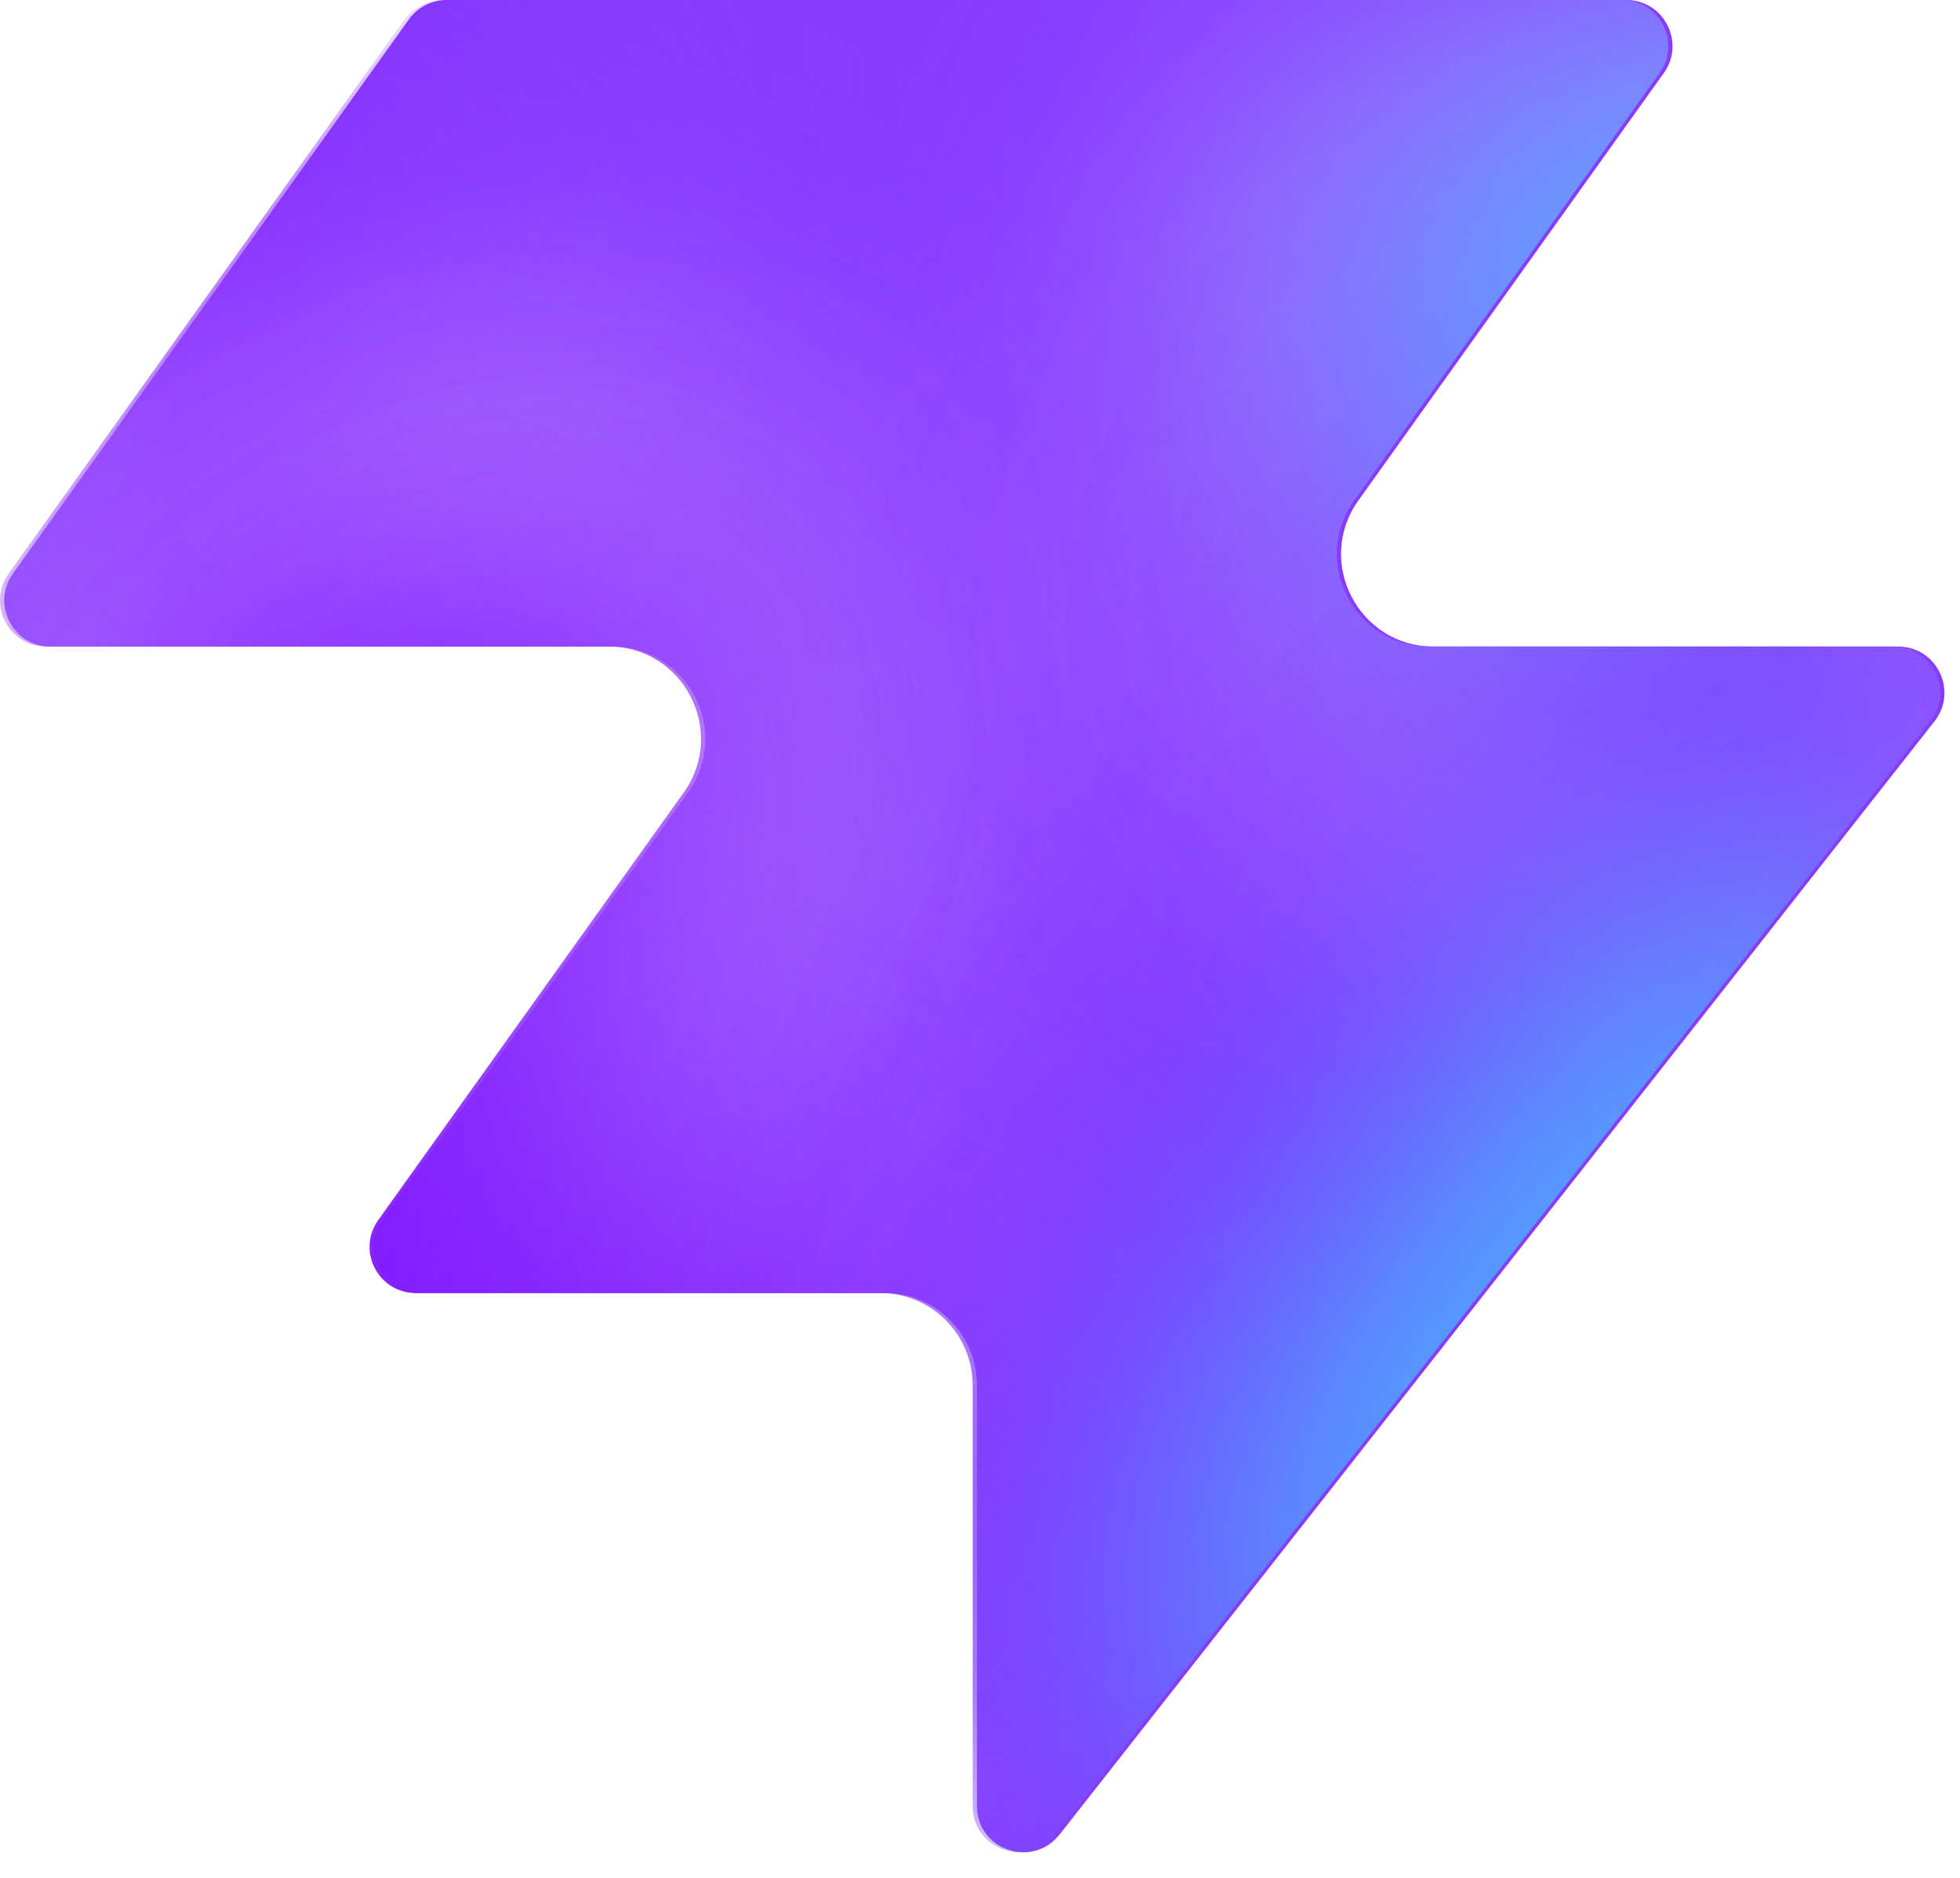
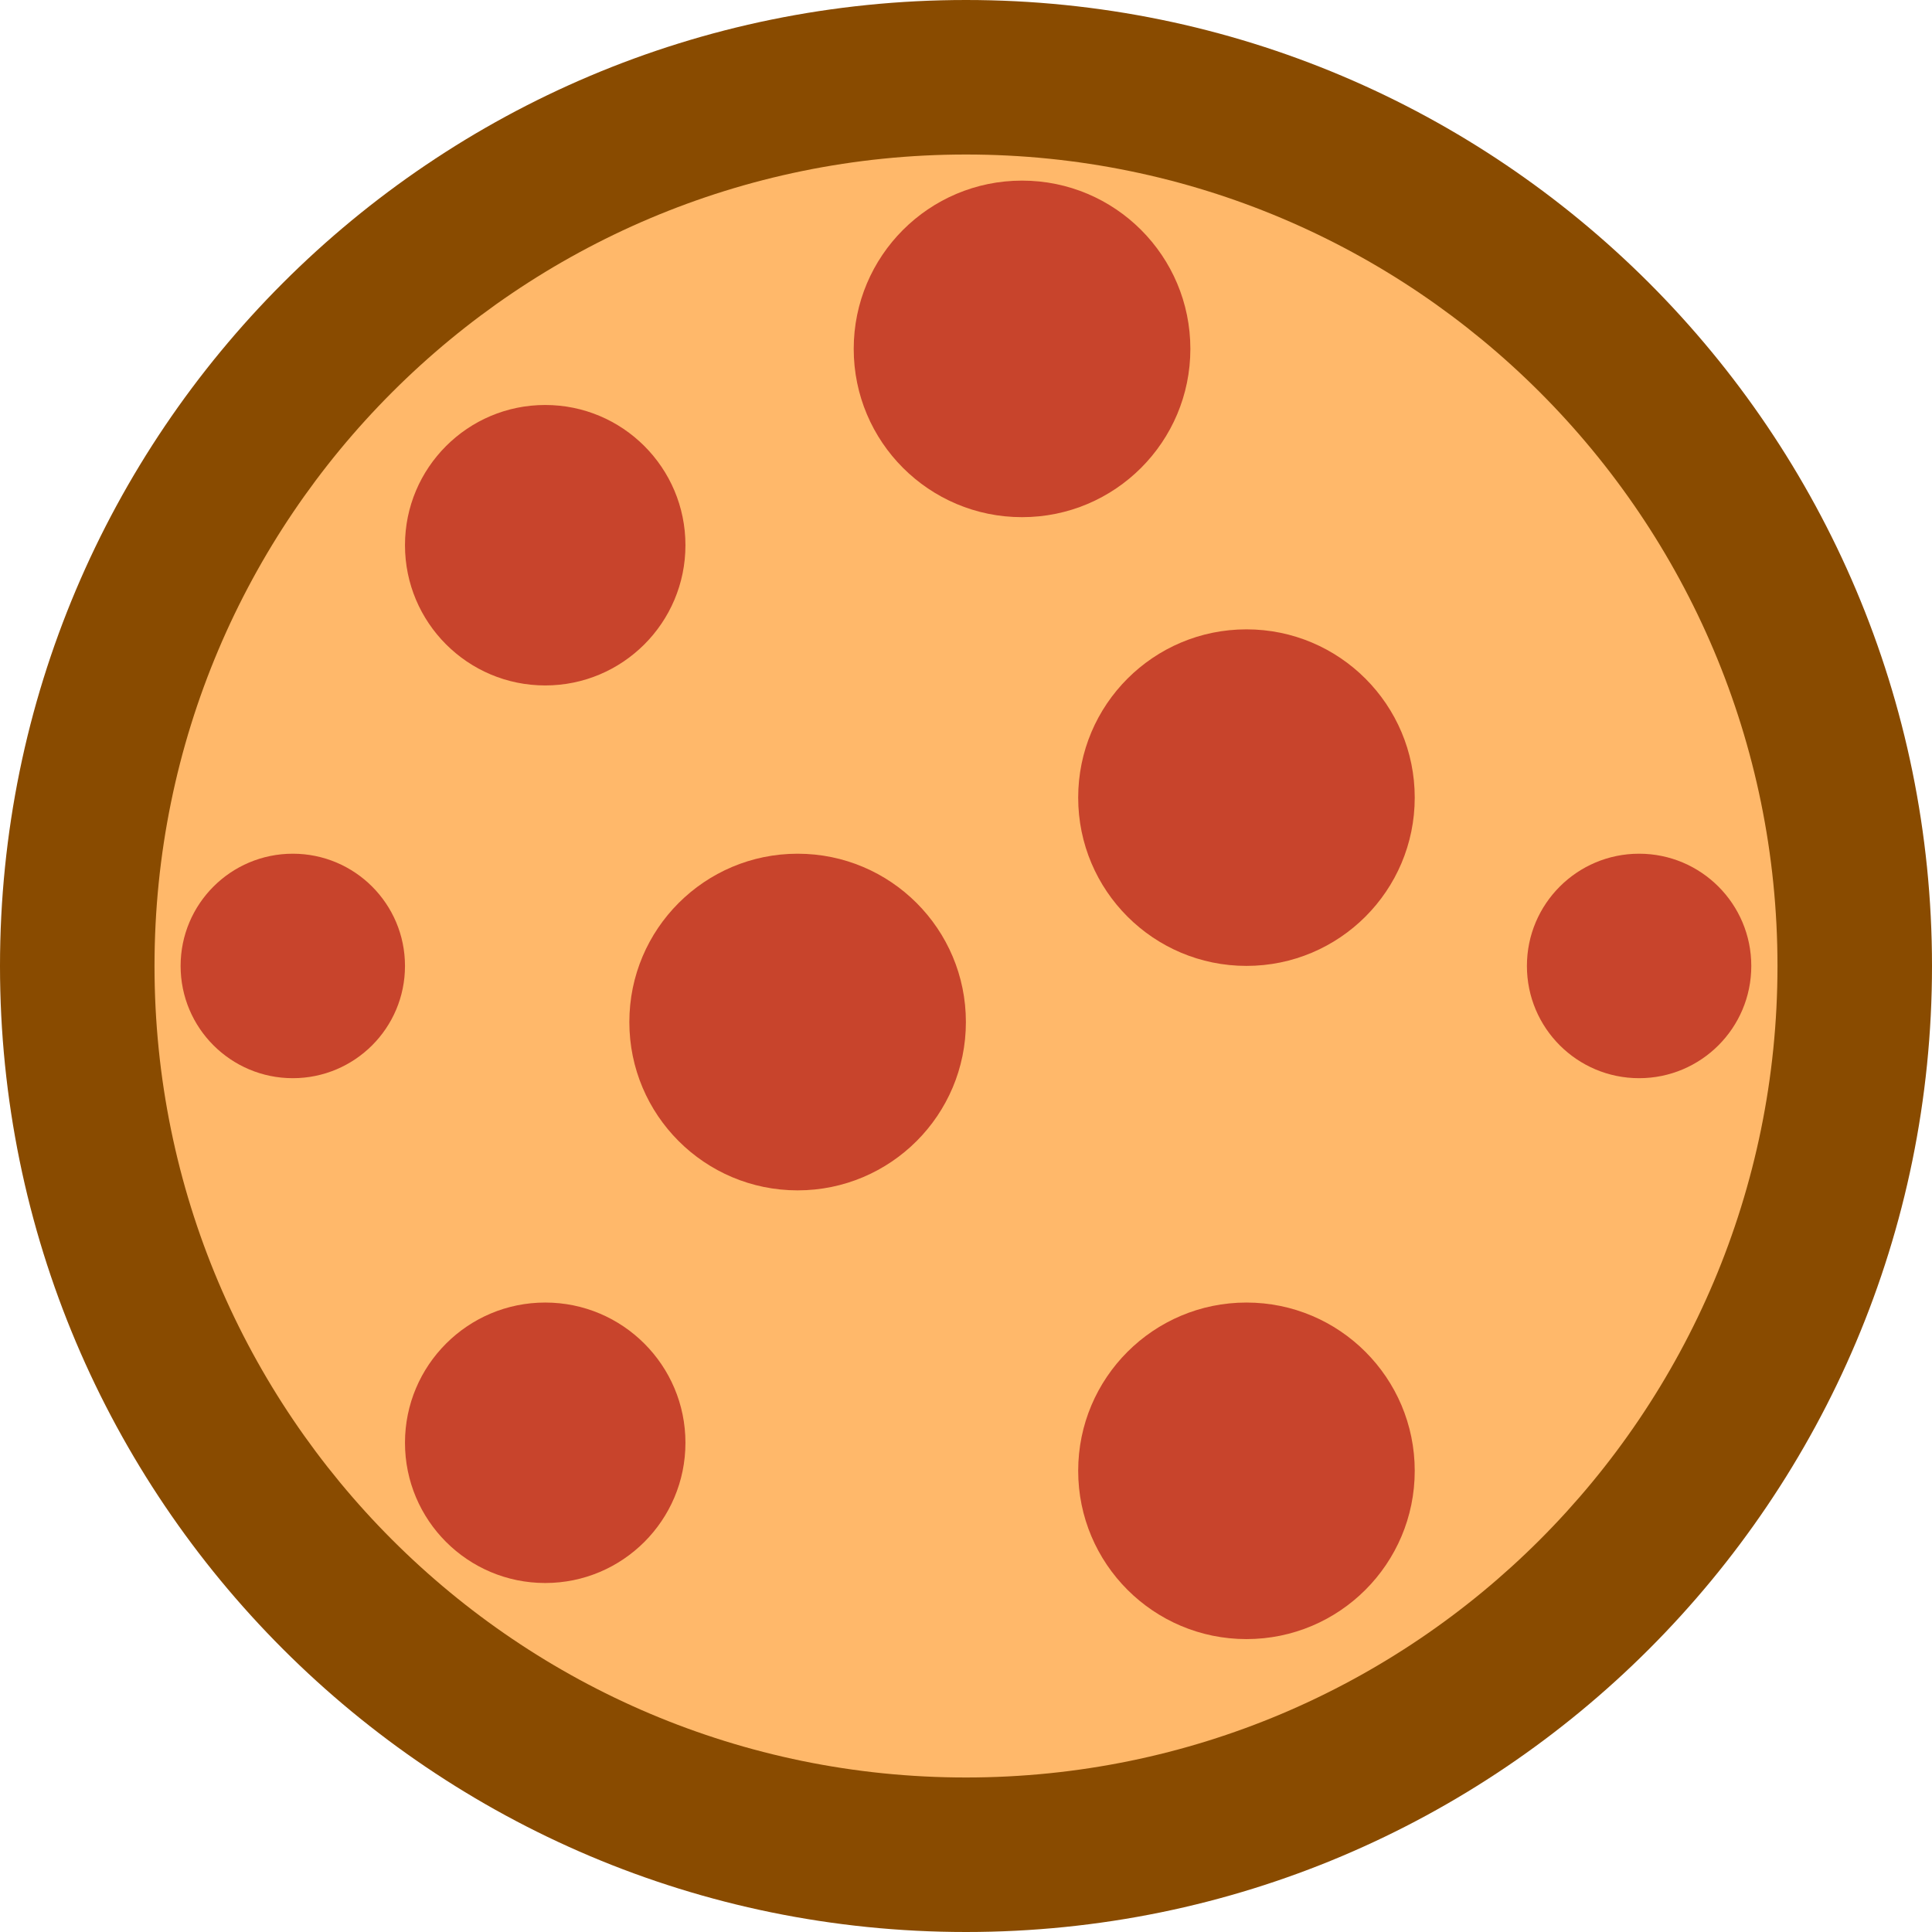
- <svg xmlns="http://www.w3.org/2000/svg" width="48" height="46" fill="none" viewBox="0 0 48 46">
-   <path fill="#863bff" d="M25.946 44.938c-.664.845-2.021.375-2.021-.698V33.937a2.26 2.26 0 0 0-2.262-2.262H10.287c-.92 0-1.456-1.04-.92-1.788l7.48-10.471c1.07-1.497 0-3.578-1.842-3.578H1.237c-.92 0-1.456-1.04-.92-1.788L10.013.474c.214-.297.556-.474.92-.474h28.894c.92 0 1.456 1.04.92 1.788l-7.48 10.471c-1.07 1.498 0 3.579 1.842 3.579h11.377c.943 0 1.473 1.088.89 1.83L25.947 44.94z" style="fill:#863bff;fill:color(display-p3 .525 .23 1);fill-opacity:1" />
-   <mask id="a" width="48" height="46" x="0" y="0" maskUnits="userSpaceOnUse" style="mask-type:alpha">
-     <path fill="#000" d="M25.842 44.938c-.664.844-2.021.375-2.021-.698V33.937a2.26 2.26 0 0 0-2.262-2.262H10.183c-.92 0-1.456-1.04-.92-1.788l7.48-10.471c1.07-1.498 0-3.579-1.842-3.579H1.133c-.92 0-1.456-1.04-.92-1.787L9.91.473c.214-.297.556-.474.92-.474h28.894c.92 0 1.456 1.04.92 1.788l-7.48 10.471c-1.07 1.498 0 3.578 1.842 3.578h11.377c.943 0 1.473 1.088.89 1.832L25.843 44.94z" style="fill:#000;fill-opacity:1" />
-   </mask>
-   <g mask="url(#a)">
-     <g filter="url(#b)">
-       <ellipse cx="5.508" cy="14.704" fill="#ede6ff" rx="5.508" ry="14.704" style="fill:#ede6ff;fill:color(display-p3 .927 .903 1);fill-opacity:1" transform="matrix(.00324 1 1 -.00324 -4.47 31.516)" />
-     </g>
-     <g filter="url(#c)">
-       <ellipse cx="10.399" cy="29.851" fill="#ede6ff" rx="10.399" ry="29.851" style="fill:#ede6ff;fill:color(display-p3 .927 .903 1);fill-opacity:1" transform="matrix(.00324 1 1 -.00324 -39.328 7.883)" />
-     </g>
-     <g filter="url(#d)">
-       <ellipse cx="5.508" cy="30.487" fill="#7e14ff" rx="5.508" ry="30.487" style="fill:#7e14ff;fill:color(display-p3 .492 .077 1);fill-opacity:1" transform="rotate(89.814 -25.913 -14.639)scale(1 -1)" />
-     </g>
-     <g filter="url(#e)">
-       <ellipse cx="5.508" cy="30.599" fill="#7e14ff" rx="5.508" ry="30.599" style="fill:#7e14ff;fill:color(display-p3 .492 .077 1);fill-opacity:1" transform="rotate(89.814 -32.644 -3.334)scale(1 -1)" />
-     </g>
-     <g filter="url(#f)">
-       <ellipse cx="5.508" cy="30.599" fill="#7e14ff" rx="5.508" ry="30.599" style="fill:#7e14ff;fill:color(display-p3 .492 .077 1);fill-opacity:1" transform="matrix(.00324 1 1 -.00324 -34.34 30.47)" />
-     </g>
-     <g filter="url(#g)">
-       <ellipse cx="14.072" cy="22.078" fill="#ede6ff" rx="14.072" ry="22.078" style="fill:#ede6ff;fill:color(display-p3 .927 .903 1);fill-opacity:1" transform="rotate(93.35 24.506 48.493)scale(-1 1)" />
-     </g>
-     <g filter="url(#h)">
-       <ellipse cx="3.47" cy="21.501" fill="#7e14ff" rx="3.47" ry="21.501" style="fill:#7e14ff;fill:color(display-p3 .492 .077 1);fill-opacity:1" transform="rotate(89.009 28.708 47.59)scale(-1 1)" />
-     </g>
-     <g filter="url(#i)">
-       <ellipse cx="3.47" cy="21.501" fill="#7e14ff" rx="3.47" ry="21.501" style="fill:#7e14ff;fill:color(display-p3 .492 .077 1);fill-opacity:1" transform="rotate(89.009 28.708 47.59)scale(-1 1)" />
-     </g>
-     <g filter="url(#j)">
-       <ellipse cx=".387" cy="8.972" fill="#7e14ff" rx="4.407" ry="29.108" style="fill:#7e14ff;fill:color(display-p3 .492 .077 1);fill-opacity:1" transform="rotate(39.51 .387 8.972)" />
-     </g>
-     <g filter="url(#k)">
-       <ellipse cx="47.523" cy="-6.092" fill="#7e14ff" rx="4.407" ry="29.108" style="fill:#7e14ff;fill:color(display-p3 .492 .077 1);fill-opacity:1" transform="rotate(37.892 47.523 -6.092)" />
-     </g>
-     <g filter="url(#l)">
-       <ellipse cx="41.412" cy="6.333" fill="#47bfff" rx="5.971" ry="9.665" style="fill:#47bfff;fill:color(display-p3 .28 .748 1);fill-opacity:1" transform="rotate(37.892 41.412 6.333)" />
-     </g>
-     <g filter="url(#m)">
-       <ellipse cx="-1.879" cy="38.332" fill="#7e14ff" rx="4.407" ry="29.108" style="fill:#7e14ff;fill:color(display-p3 .492 .077 1);fill-opacity:1" transform="rotate(37.892 -1.88 38.332)" />
-     </g>
-     <g filter="url(#n)">
-       <ellipse cx="-1.879" cy="38.332" fill="#7e14ff" rx="4.407" ry="29.108" style="fill:#7e14ff;fill:color(display-p3 .492 .077 1);fill-opacity:1" transform="rotate(37.892 -1.88 38.332)" />
-     </g>
-     <g filter="url(#o)">
-       <ellipse cx="35.651" cy="29.907" fill="#7e14ff" rx="4.407" ry="29.108" style="fill:#7e14ff;fill:color(display-p3 .492 .077 1);fill-opacity:1" transform="rotate(37.892 35.651 29.907)" />
-     </g>
-     <g filter="url(#p)">
-       <ellipse cx="38.418" cy="32.4" fill="#47bfff" rx="5.971" ry="15.297" style="fill:#47bfff;fill:color(display-p3 .28 .748 1);fill-opacity:1" transform="rotate(37.892 38.418 32.4)" />
+ <svg xmlns="http://www.w3.org/2000/svg" data-stacking-context="true" aria-owns="root" width="296" height="296" viewBox="32 0 296 296">
+   <style />
+   <g data-stacking-layer="rootBackgroundAndBorders" />
+   <g data-stacking-layer="childStackingContextsWithNegativeStackLevels" />
+   <g data-stacking-layer="inFlowNonInlineNonPositionedDescendants" />
+   <g data-stacking-layer="nonPositionedFloats" />
+   <g data-stacking-layer="inFlowInlineLevelNonPositionedDescendants" />
+   <g data-stacking-layer="childStackingContextsWithStackLevelZeroAndPositionedDescendantsWithStackLevelZero" />
+   <g data-stacking-layer="childStackingContextsWithPositiveStackLevels" />
+   <g data-tag="div" id="root" data-z-index="auto" data-stacking-context="true" aria-owns="flex1">
+     <g data-tag="div" id="flex1" class="flex flex-1 items-center justify-center self-stretch" data-z-index="auto" data-stacking-context="true" aria-owns="rounded-full1">
+       <g data-tag="div" id="rounded-full1" class="rounded-full bg-yellow-800" data-z-index="auto" data-stacking-context="true" aria-owns="grid1">
+         <g data-stacking-layer="rootBackgroundAndBorders">
+           <rect width="296" height="296" x="32" y="0" fill="rgb(137, 75, 0)" rx="148" ry="148" />
+         </g>
+         <g data-tag="div" id="grid1" class="grid aspect-square grid-cols-7 grid-rows-7 rounded-full bg-orange-300 p-1" data-z-index="auto" data-stacking-context="true" aria-owns="bg-accent1 bg-accent2 bg-accent3 bg-accent4 bg-accent5 bg-accent6 bg-accent7 bg-accent8">
+           <g data-stacking-layer="rootBackgroundAndBorders">
+             <rect width="248.656" height="248.656" x="55.672" y="23.672" fill="rgb(255, 184, 106)" rx="124.328" ry="124.328" />
+           </g>
+           <g data-tag="div" id="bg-accent1" class="bg-accent col-start-2 row-start-2 aspect-square h-[125%] w-[125%] rounded-full" data-z-index="auto" data-stacking-context="true">
+             <g data-stacking-layer="rootBackgroundAndBorders">
+               <rect width="42.969" height="42.969" x="94.047" y="62.047" fill="rgb(200, 68, 44)" rx="21.484" ry="21.484" />
+             </g>
+           </g>
+           <g data-tag="div" id="bg-accent2" class="bg-accent col-start-3 row-start-4 aspect-square h-[150%] w-[150%] rounded-full" data-z-index="auto" data-stacking-context="true">
+             <g data-stacking-layer="rootBackgroundAndBorders">
+               <rect width="51.562" height="51.578" x="128.422" y="130.797" fill="rgb(200, 68, 44)" rx="25.781" ry="25.781" />
+             </g>
+           </g>
+           <g data-tag="div" id="bg-accent3" class="bg-accent col-start-5 row-start-3 aspect-square h-[150%] w-[150%] rounded-full" data-z-index="auto" data-stacking-context="true">
+             <g data-stacking-layer="rootBackgroundAndBorders">
+               <rect width="51.562" height="51.562" x="197.188" y="96.422" fill="rgb(200, 68, 44)" rx="25.781" ry="25.781" />
+             </g>
+           </g>
+           <g data-tag="div" id="bg-accent4" class="bg-accent col-start-4 row-start-1 aspect-square h-[150%] w-[150%] rounded-full" data-z-index="auto" data-stacking-context="true">
+             <g data-stacking-layer="rootBackgroundAndBorders">
+               <rect width="51.578" height="51.562" x="162.797" y="27.672" fill="rgb(200, 68, 44)" rx="25.781" ry="25.781" />
+             </g>
+           </g>
+           <g data-tag="div" id="bg-accent5" class="bg-accent col-start-5 row-start-6 aspect-square h-[150%] w-[150%] rounded-full" data-z-index="auto" data-stacking-context="true">
+             <g data-stacking-layer="rootBackgroundAndBorders">
+               <rect width="51.562" height="51.562" x="197.188" y="199.562" fill="rgb(200, 68, 44)" rx="25.781" ry="25.781" />
+             </g>
+           </g>
+           <g data-tag="div" id="bg-accent6" class="bg-accent col-start-7 row-start-4 aspect-square h-full w-full rounded-full" data-z-index="auto" data-stacking-context="true">
+             <g data-stacking-layer="rootBackgroundAndBorders">
+               <rect width="34.375" height="34.391" x="265.938" y="130.797" fill="rgb(200, 68, 44)" rx="17.188" ry="17.188" />
+             </g>
+           </g>
+           <g data-tag="div" id="bg-accent7" class="bg-accent col-start-1 row-start-4 aspect-square h-full w-full rounded-full" data-z-index="auto" data-stacking-context="true">
+             <g data-stacking-layer="rootBackgroundAndBorders">
+               <rect width="34.375" height="34.391" x="59.672" y="130.797" fill="rgb(200, 68, 44)" rx="17.188" ry="17.188" />
+             </g>
+           </g>
+           <g data-tag="div" id="bg-accent8" class="bg-accent col-start-2 row-start-6 aspect-square h-[125%] w-[125%] rounded-full" data-z-index="auto" data-stacking-context="true">
+             <g data-stacking-layer="rootBackgroundAndBorders">
+               <rect width="42.969" height="42.969" x="94.047" y="199.562" fill="rgb(200, 68, 44)" rx="21.484" ry="21.484" />
+             </g>
+           </g>
+         </g>
+       </g>
    </g>
  </g>
-   <defs>
-     <filter id="b" width="60.045" height="41.654" x="-19.77" y="16.149" color-interpolation-filters="sRGB" filterUnits="userSpaceOnUse">
-       <feFlood flood-opacity="0" result="BackgroundImageFix" />
-       <feBlend in="SourceGraphic" in2="BackgroundImageFix" result="shape" />
-       <feGaussianBlur result="effect1_foregroundBlur_2002_17158" stdDeviation="7.659" />
-     </filter>
-     <filter id="c" width="90.34" height="51.437" x="-54.613" y="-7.533" color-interpolation-filters="sRGB" filterUnits="userSpaceOnUse">
-       <feFlood flood-opacity="0" result="BackgroundImageFix" />
-       <feBlend in="SourceGraphic" in2="BackgroundImageFix" result="shape" />
-       <feGaussianBlur result="effect1_foregroundBlur_2002_17158" stdDeviation="7.659" />
-     </filter>
-     <filter id="d" width="79.355" height="29.4" x="-49.64" y="2.03" color-interpolation-filters="sRGB" filterUnits="userSpaceOnUse">
-       <feFlood flood-opacity="0" result="BackgroundImageFix" />
-       <feBlend in="SourceGraphic" in2="BackgroundImageFix" result="shape" />
-       <feGaussianBlur result="effect1_foregroundBlur_2002_17158" stdDeviation="4.596" />
-     </filter>
-     <filter id="e" width="79.579" height="29.4" x="-45.045" y="20.029" color-interpolation-filters="sRGB" filterUnits="userSpaceOnUse">
-       <feFlood flood-opacity="0" result="BackgroundImageFix" />
-       <feBlend in="SourceGraphic" in2="BackgroundImageFix" result="shape" />
-       <feGaussianBlur result="effect1_foregroundBlur_2002_17158" stdDeviation="4.596" />
-     </filter>
-     <filter id="f" width="79.579" height="29.4" x="-43.513" y="21.178" color-interpolation-filters="sRGB" filterUnits="userSpaceOnUse">
-       <feFlood flood-opacity="0" result="BackgroundImageFix" />
-       <feBlend in="SourceGraphic" in2="BackgroundImageFix" result="shape" />
-       <feGaussianBlur result="effect1_foregroundBlur_2002_17158" stdDeviation="4.596" />
-     </filter>
-     <filter id="g" width="74.749" height="58.852" x="15.756" y="-17.901" color-interpolation-filters="sRGB" filterUnits="userSpaceOnUse">
-       <feFlood flood-opacity="0" result="BackgroundImageFix" />
-       <feBlend in="SourceGraphic" in2="BackgroundImageFix" result="shape" />
-       <feGaussianBlur result="effect1_foregroundBlur_2002_17158" stdDeviation="7.659" />
-     </filter>
-     <filter id="h" width="61.377" height="25.362" x="23.548" y="2.284" color-interpolation-filters="sRGB" filterUnits="userSpaceOnUse">
-       <feFlood flood-opacity="0" result="BackgroundImageFix" />
-       <feBlend in="SourceGraphic" in2="BackgroundImageFix" result="shape" />
-       <feGaussianBlur result="effect1_foregroundBlur_2002_17158" stdDeviation="4.596" />
-     </filter>
-     <filter id="i" width="61.377" height="25.362" x="23.548" y="2.284" color-interpolation-filters="sRGB" filterUnits="userSpaceOnUse">
-       <feFlood flood-opacity="0" result="BackgroundImageFix" />
-       <feBlend in="SourceGraphic" in2="BackgroundImageFix" result="shape" />
-       <feGaussianBlur result="effect1_foregroundBlur_2002_17158" stdDeviation="4.596" />
-     </filter>
-     <filter id="j" width="56.045" height="63.649" x="-27.636" y="-22.853" color-interpolation-filters="sRGB" filterUnits="userSpaceOnUse">
-       <feFlood flood-opacity="0" result="BackgroundImageFix" />
-       <feBlend in="SourceGraphic" in2="BackgroundImageFix" result="shape" />
-       <feGaussianBlur result="effect1_foregroundBlur_2002_17158" stdDeviation="4.596" />
-     </filter>
-     <filter id="k" width="54.814" height="64.646" x="20.116" y="-38.415" color-interpolation-filters="sRGB" filterUnits="userSpaceOnUse">
-       <feFlood flood-opacity="0" result="BackgroundImageFix" />
-       <feBlend in="SourceGraphic" in2="BackgroundImageFix" result="shape" />
-       <feGaussianBlur result="effect1_foregroundBlur_2002_17158" stdDeviation="4.596" />
-     </filter>
-     <filter id="l" width="33.541" height="35.313" x="24.641" y="-11.323" color-interpolation-filters="sRGB" filterUnits="userSpaceOnUse">
-       <feFlood flood-opacity="0" result="BackgroundImageFix" />
-       <feBlend in="SourceGraphic" in2="BackgroundImageFix" result="shape" />
-       <feGaussianBlur result="effect1_foregroundBlur_2002_17158" stdDeviation="4.596" />
-     </filter>
-     <filter id="m" width="54.814" height="64.646" x="-29.286" y="6.009" color-interpolation-filters="sRGB" filterUnits="userSpaceOnUse">
-       <feFlood flood-opacity="0" result="BackgroundImageFix" />
-       <feBlend in="SourceGraphic" in2="BackgroundImageFix" result="shape" />
-       <feGaussianBlur result="effect1_foregroundBlur_2002_17158" stdDeviation="4.596" />
-     </filter>
-     <filter id="n" width="54.814" height="64.646" x="-29.286" y="6.009" color-interpolation-filters="sRGB" filterUnits="userSpaceOnUse">
-       <feFlood flood-opacity="0" result="BackgroundImageFix" />
-       <feBlend in="SourceGraphic" in2="BackgroundImageFix" result="shape" />
-       <feGaussianBlur result="effect1_foregroundBlur_2002_17158" stdDeviation="4.596" />
-     </filter>
-     <filter id="o" width="54.814" height="64.646" x="8.244" y="-2.416" color-interpolation-filters="sRGB" filterUnits="userSpaceOnUse">
-       <feFlood flood-opacity="0" result="BackgroundImageFix" />
-       <feBlend in="SourceGraphic" in2="BackgroundImageFix" result="shape" />
-       <feGaussianBlur result="effect1_foregroundBlur_2002_17158" stdDeviation="4.596" />
-     </filter>
-     <filter id="p" width="39.409" height="43.623" x="18.713" y="10.588" color-interpolation-filters="sRGB" filterUnits="userSpaceOnUse">
-       <feFlood flood-opacity="0" result="BackgroundImageFix" />
-       <feBlend in="SourceGraphic" in2="BackgroundImageFix" result="shape" />
-       <feGaussianBlur result="effect1_foregroundBlur_2002_17158" stdDeviation="4.596" />
-     </filter>
-   </defs>
</svg>
